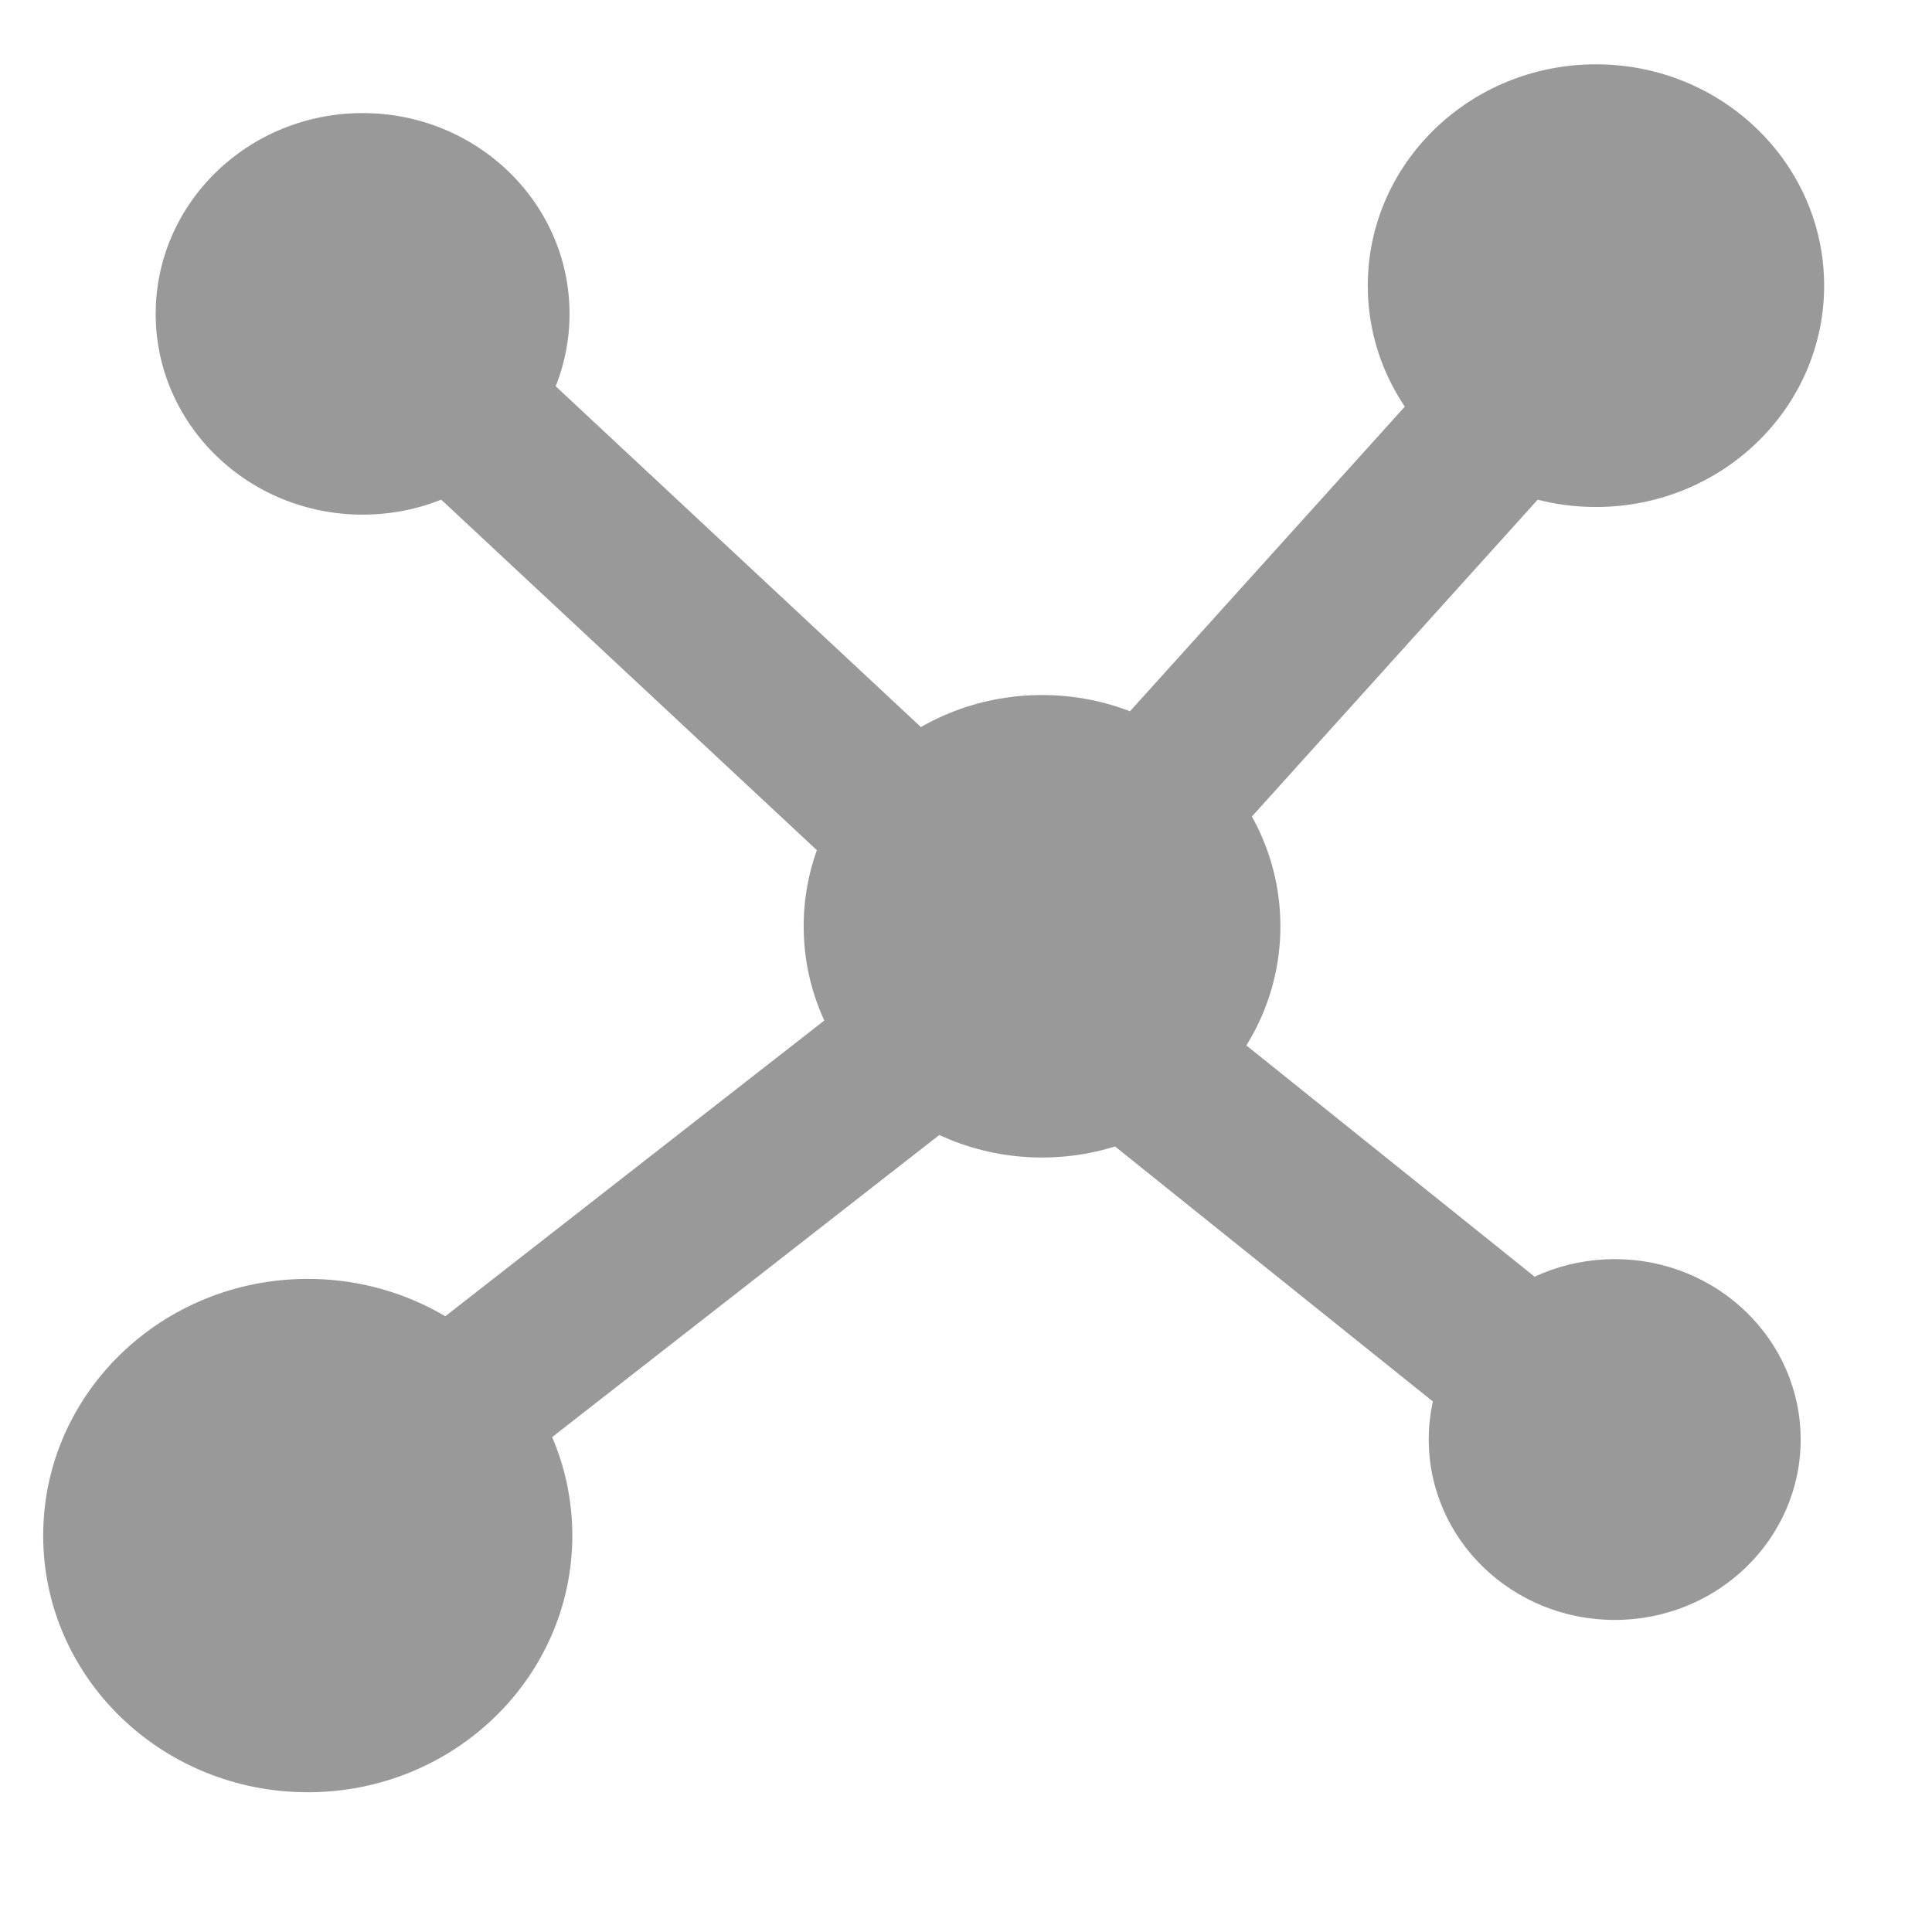
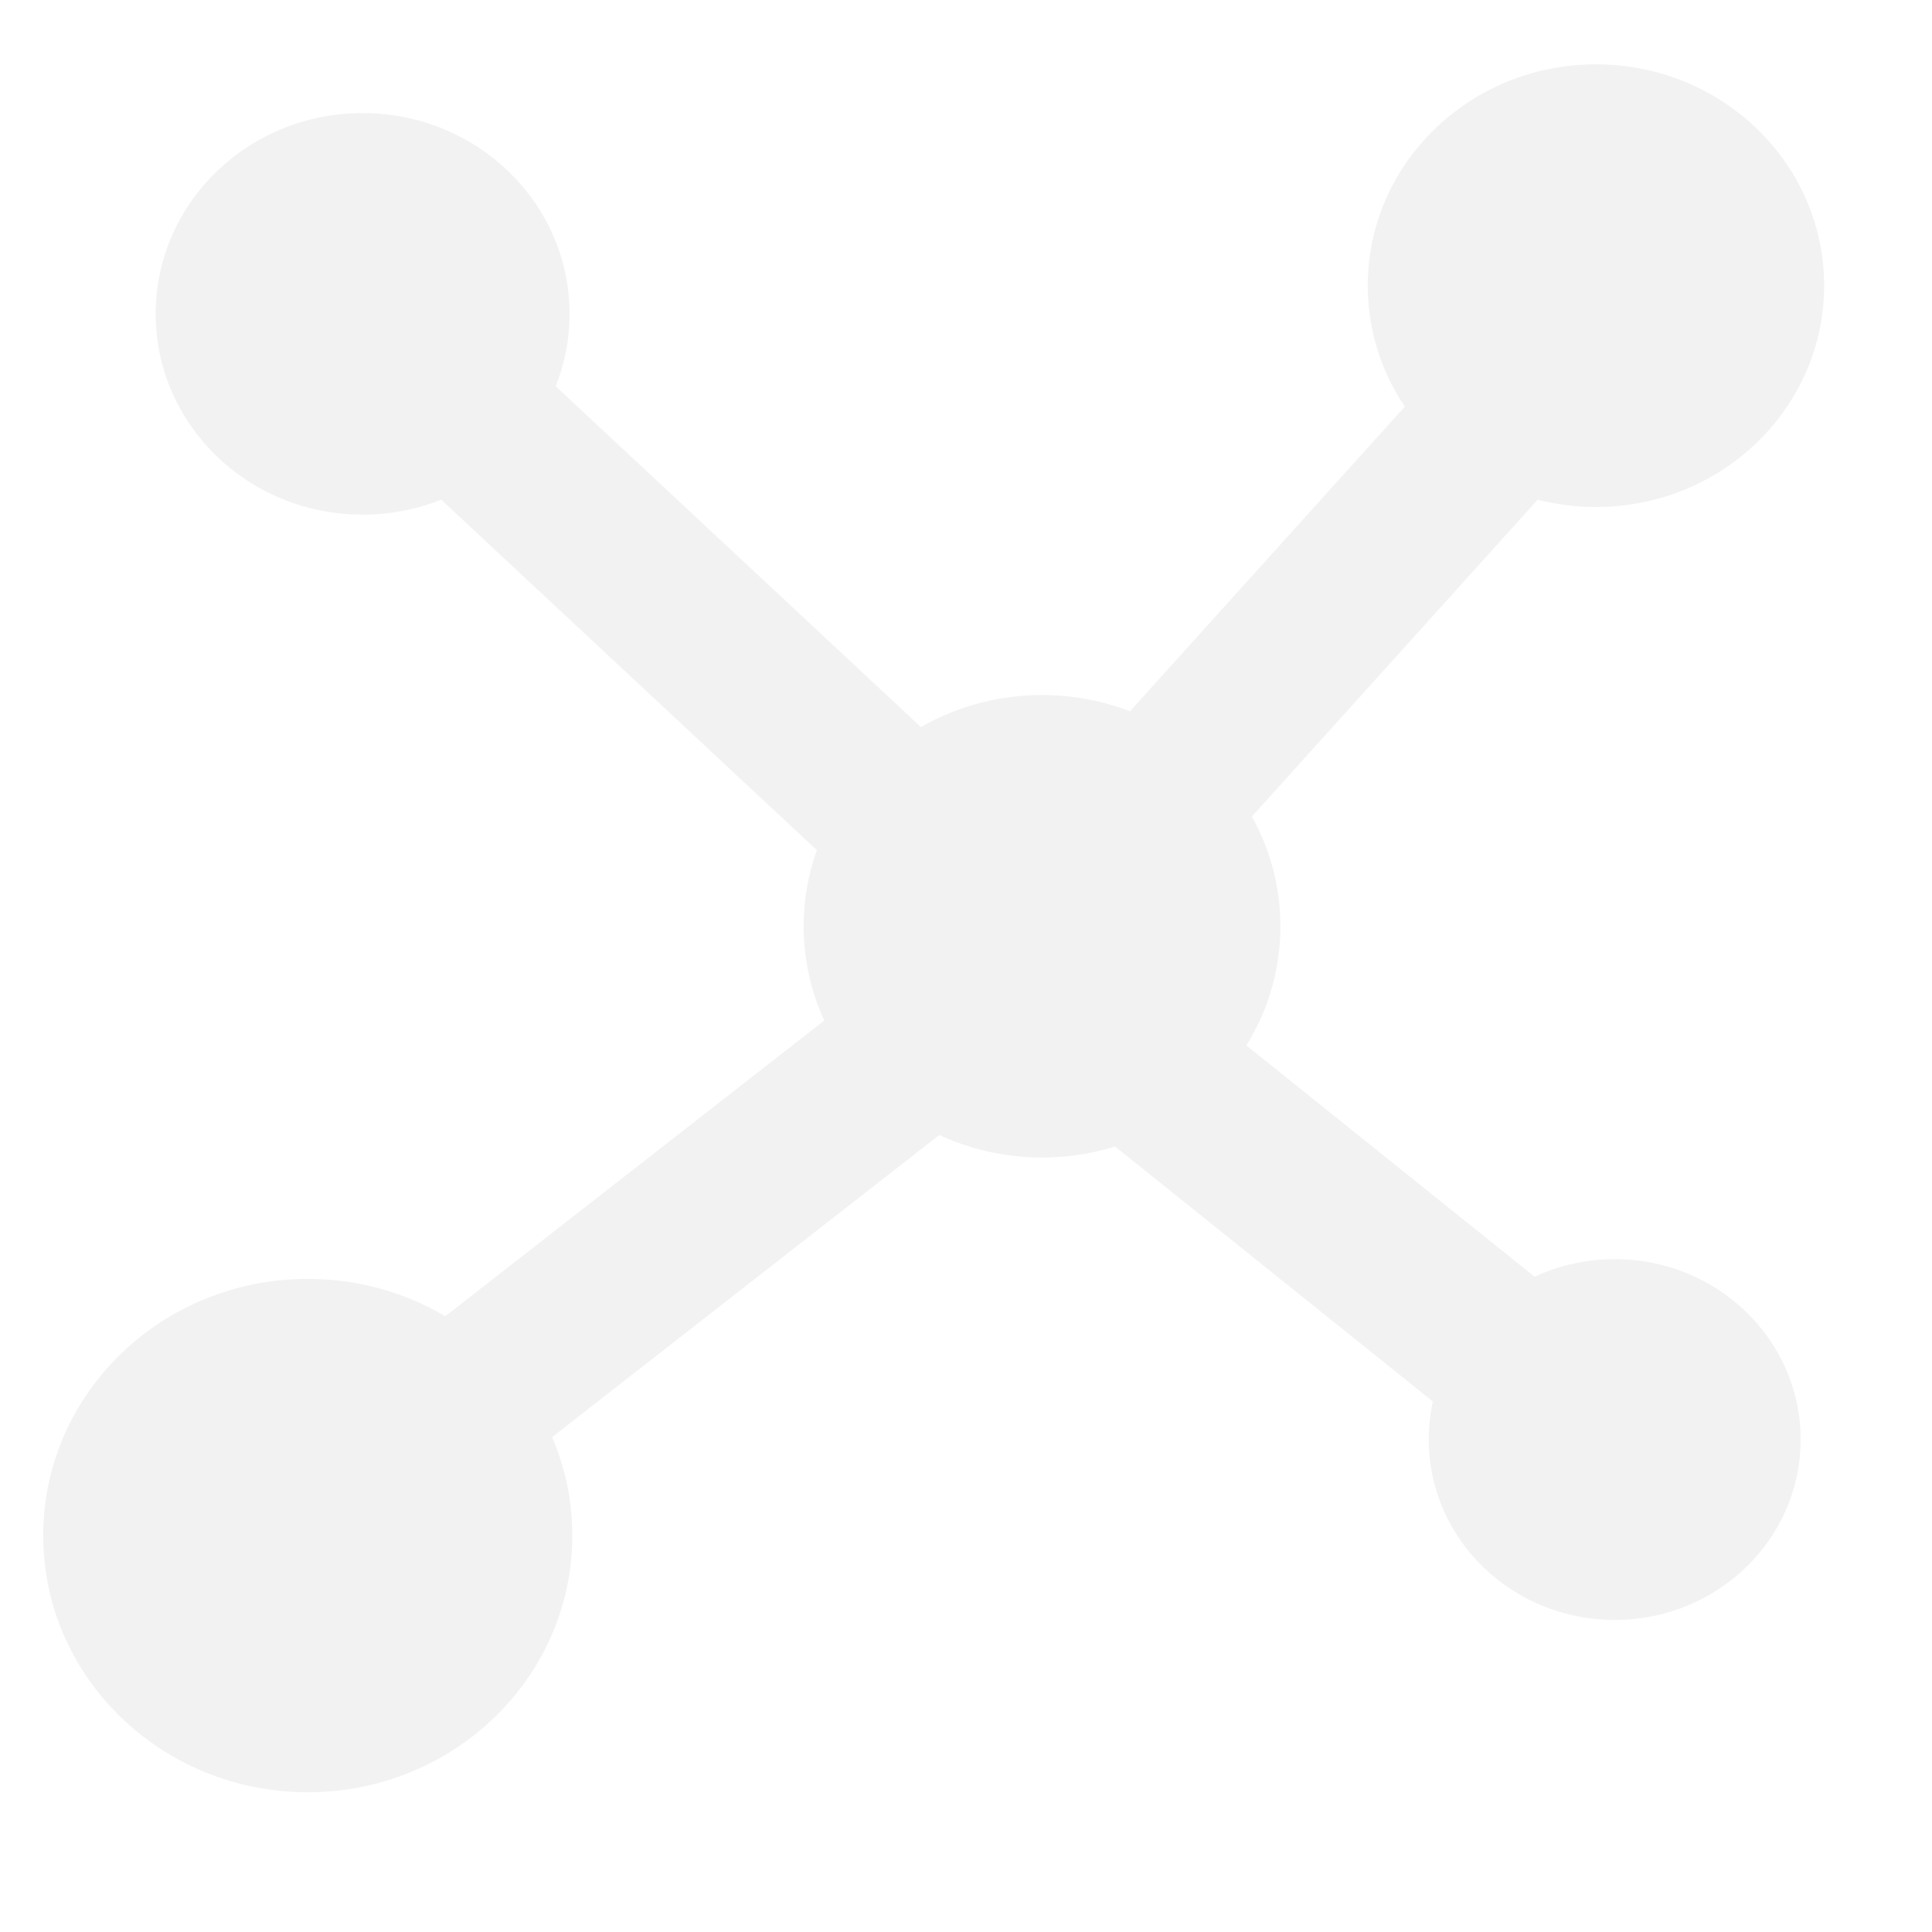
<svg xmlns="http://www.w3.org/2000/svg" width="48" height="48" viewBox="0 0 48 48" id="svg2" version="1.1">
  <defs id="defs4" />
  <g id="layer1" transform="translate(0,-1004.362)">
-     <ellipse style="opacity:1;fill:#999999;fill-opacity:1;fill-rule:evenodd;stroke:none;stroke-width:5;stroke-linejoin:round;stroke-miterlimit:4;stroke-dasharray:none;stroke-opacity:1" id="path4136" cx="9.009" cy="1012.16" rx="5.141" ry="4.988" />
-     <ellipse style="opacity:1;fill:#999999;fill-opacity:1;fill-rule:evenodd;stroke:none;stroke-width:5;stroke-linejoin:round;stroke-miterlimit:4;stroke-dasharray:none;stroke-opacity:1" id="path4136-1" cx="40.117" cy="1040.127" rx="4.62" ry="4.482" />
-     <ellipse style="opacity:1;fill:#999999;fill-opacity:1;fill-rule:evenodd;stroke:none;stroke-width:5;stroke-linejoin:round;stroke-miterlimit:4;stroke-dasharray:none;stroke-opacity:1" id="path4136-6" cx="39.651" cy="1011.459" rx="5.669" ry="5.499" />
-     <ellipse style="opacity:1;fill:#999999;fill-opacity:1;fill-rule:evenodd;stroke:none;stroke-width:5;stroke-linejoin:round;stroke-miterlimit:4;stroke-dasharray:none;stroke-opacity:1" id="path4136-2" cx="7.646" cy="1042.513" rx="6.573" ry="6.377" />
-     <ellipse style="opacity:1;fill:#999999;fill-opacity:1;fill-rule:evenodd;stroke:none;stroke-width:5;stroke-linejoin:round;stroke-miterlimit:4;stroke-dasharray:none;stroke-opacity:1" id="path4136-0" cx="25.889" cy="1027.375" rx="5.922" ry="5.745" />
-     <path style="fill:#999999;fill-rule:evenodd;stroke:#999999;stroke-width:4;stroke-linecap:round;stroke-linejoin:miter;stroke-miterlimit:4;stroke-dasharray:none;stroke-opacity:1" d="m 11.682,1039.118 12.136,-9.47" id="path4171" />
-     <path style="fill:#999999;fill-rule:evenodd;stroke:#999999;stroke-width:4;stroke-linecap:round;stroke-linejoin:miter;stroke-miterlimit:4;stroke-dasharray:none;stroke-opacity:1" d="m 10.883,1013.967 13.693,12.777" id="path4173" />
-     <path style="fill:#999999;fill-rule:evenodd;stroke:#999999;stroke-width:4;stroke-linecap:round;stroke-linejoin:miter;stroke-miterlimit:4;stroke-dasharray:none;stroke-opacity:1" d="m 38.306,1013.677 -11.332,12.562" id="path4175" />
-     <path style="fill:#999999;fill-rule:evenodd;stroke:#999999;stroke-width:4;stroke-linecap:round;stroke-linejoin:miter;stroke-miterlimit:4;stroke-dasharray:none;stroke-opacity:1" d="m 27.227,1029.9 11.378,9.129" id="path4177" />
+     <ellipse style="opacity:1;fill:#f2f2f2;fill-opacity:1;fill-rule:evenodd;stroke:none;stroke-width:5;stroke-linejoin:round;stroke-miterlimit:4;stroke-dasharray:none;stroke-opacity:1" id="path4136" cx="9.009" cy="1012.16" rx="5.141" ry="4.988" />
+     <ellipse style="opacity:1;fill:#f2f2f2;fill-opacity:1;fill-rule:evenodd;stroke:none;stroke-width:5;stroke-linejoin:round;stroke-miterlimit:4;stroke-dasharray:none;stroke-opacity:1" id="path4136-1" cx="40.117" cy="1040.127" rx="4.62" ry="4.482" />
+     <ellipse style="opacity:1;fill:#f2f2f2;fill-opacity:1;fill-rule:evenodd;stroke:none;stroke-width:5;stroke-linejoin:round;stroke-miterlimit:4;stroke-dasharray:none;stroke-opacity:1" id="path4136-6" cx="39.651" cy="1011.459" rx="5.669" ry="5.499" />
+     <ellipse style="opacity:1;fill:#f2f2f2;fill-opacity:1;fill-rule:evenodd;stroke:none;stroke-width:5;stroke-linejoin:round;stroke-miterlimit:4;stroke-dasharray:none;stroke-opacity:1" id="path4136-2" cx="7.646" cy="1042.513" rx="6.573" ry="6.377" />
+     <ellipse style="opacity:1;fill:#f2f2f2;fill-opacity:1;fill-rule:evenodd;stroke:none;stroke-width:5;stroke-linejoin:round;stroke-miterlimit:4;stroke-dasharray:none;stroke-opacity:1" id="path4136-0" cx="25.889" cy="1027.375" rx="5.922" ry="5.745" />
+     <path style="fill:#f2f2f2;fill-rule:evenodd;stroke:#f2f2f2;stroke-width:4;stroke-linecap:round;stroke-linejoin:miter;stroke-miterlimit:4;stroke-dasharray:none;stroke-opacity:1" d="m 11.682,1039.118 12.136,-9.47" id="path4171" />
+     <path style="fill:#f2f2f2;fill-rule:evenodd;stroke:#f2f2f2;stroke-width:4;stroke-linecap:round;stroke-linejoin:miter;stroke-miterlimit:4;stroke-dasharray:none;stroke-opacity:1" d="m 10.883,1013.967 13.693,12.777" id="path4173" />
+     <path style="fill:#f2f2f2;fill-rule:evenodd;stroke:#f2f2f2;stroke-width:4;stroke-linecap:round;stroke-linejoin:miter;stroke-miterlimit:4;stroke-dasharray:none;stroke-opacity:1" d="m 38.306,1013.677 -11.332,12.562" id="path4175" />
+     <path style="fill:#f2f2f2;fill-rule:evenodd;stroke:#f2f2f2;stroke-width:4;stroke-linecap:round;stroke-linejoin:miter;stroke-miterlimit:4;stroke-dasharray:none;stroke-opacity:1" d="m 27.227,1029.9 11.378,9.129" id="path4177" />
    <g id="g887" transform="translate(109.9864,8.019844)">
      <path id="path821" d="m 22.274,1012.51 3.154,3.772 1.84,5.704 7.009,-2.576" style="fill:none;fill-rule:evenodd;stroke:#808080;stroke-width:3;stroke-linecap:round;stroke-linejoin:round;stroke-miterlimit:4;stroke-dasharray:none;stroke-opacity:1" />
      <path id="path829" d="m 22.274,1012.51 -7.144,9.491" style="fill:none;fill-rule:evenodd;stroke:#808080;stroke-width:3;stroke-linecap:round;stroke-linejoin:round;stroke-miterlimit:4;stroke-dasharray:none;stroke-opacity:1" />
      <path id="path831" d="m 27.268,1021.986 5.432,7.913 -4.907,5.06" style="fill:none;fill-rule:evenodd;stroke:#808080;stroke-width:3;stroke-linecap:round;stroke-linejoin:round;stroke-miterlimit:4;stroke-dasharray:none;stroke-opacity:1" />
      <path id="path833" d="m 22.274,1012.51 1.139,-3.22" style="fill:none;fill-rule:evenodd;stroke:#808080;stroke-width:3;stroke-linecap:round;stroke-linejoin:round;stroke-miterlimit:4;stroke-dasharray:none;stroke-opacity:1" />
      <path id="path835" d="m 15.13,1022 2.568,7.822 c -0.373,3.338 0.066,2.619 -1.119,10.013 l 3.505,5.521" style="fill:none;fill-rule:evenodd;stroke:#808080;stroke-width:3;stroke-linecap:round;stroke-linejoin:round;stroke-miterlimit:4;stroke-dasharray:none;stroke-opacity:1" />
      <path id="path837" d="m 32.7,1029.899 6.221,4.048 3.592,6.072" style="fill:none;fill-rule:evenodd;stroke:#808080;stroke-width:3;stroke-linecap:round;stroke-linejoin:round;stroke-miterlimit:4;stroke-dasharray:none;stroke-opacity:1" />
      <path id="path843" d="m 27.794,1034.959 0.175,5.428" style="fill:none;fill-rule:evenodd;stroke:#808080;stroke-width:3;stroke-linecap:round;stroke-linejoin:round;stroke-miterlimit:4;stroke-dasharray:none;stroke-opacity:1" />
      <path id="path845" d="m 10.633,1028.439 -6.415,5.61" style="fill:none;fill-rule:evenodd;stroke:#808080;stroke-width:3;stroke-linecap:round;stroke-linejoin:round;stroke-miterlimit:4;stroke-dasharray:none;stroke-opacity:1" />
      <path id="path847" d="m 25.428,1016.282 5.87,-2.392 12.004,1.748" style="fill:none;fill-rule:evenodd;stroke:#808080;stroke-width:3;stroke-linecap:round;stroke-linejoin:round;stroke-miterlimit:4;stroke-dasharray:none;stroke-opacity:1" />
      <path id="path849" d="m 34.278,1019.41 3.68,4.508 4.731,0.184" style="fill:none;fill-rule:evenodd;stroke:#808080;stroke-width:3;stroke-linecap:round;stroke-linejoin:round;stroke-miterlimit:4;stroke-dasharray:none;stroke-opacity:1" />
      <path id="path855" d="m 15.13,1022 -4.497,6.439 -2.115,7.808 -4.731,9.017" style="fill:none;fill-rule:evenodd;stroke:#808080;stroke-width:3;stroke-linecap:round;stroke-linejoin:round;stroke-miterlimit:4;stroke-dasharray:none;stroke-opacity:1" />
      <path id="path857" d="m 27.969,1040.388 1.227,8.189" style="fill:none;fill-rule:evenodd;stroke:#808080;stroke-width:3;stroke-linecap:round;stroke-linejoin:round;stroke-miterlimit:4;stroke-dasharray:none;stroke-opacity:1" />
      <path id="path847-3" d="m 4.4,1013.154 4.496,5.857 6.234,2.99" style="fill:none;fill-rule:evenodd;stroke:#808080;stroke-width:3;stroke-linecap:round;stroke-linejoin:round;stroke-miterlimit:4;stroke-dasharray:none;stroke-opacity:1" />
    </g>
  </g>
</svg>
